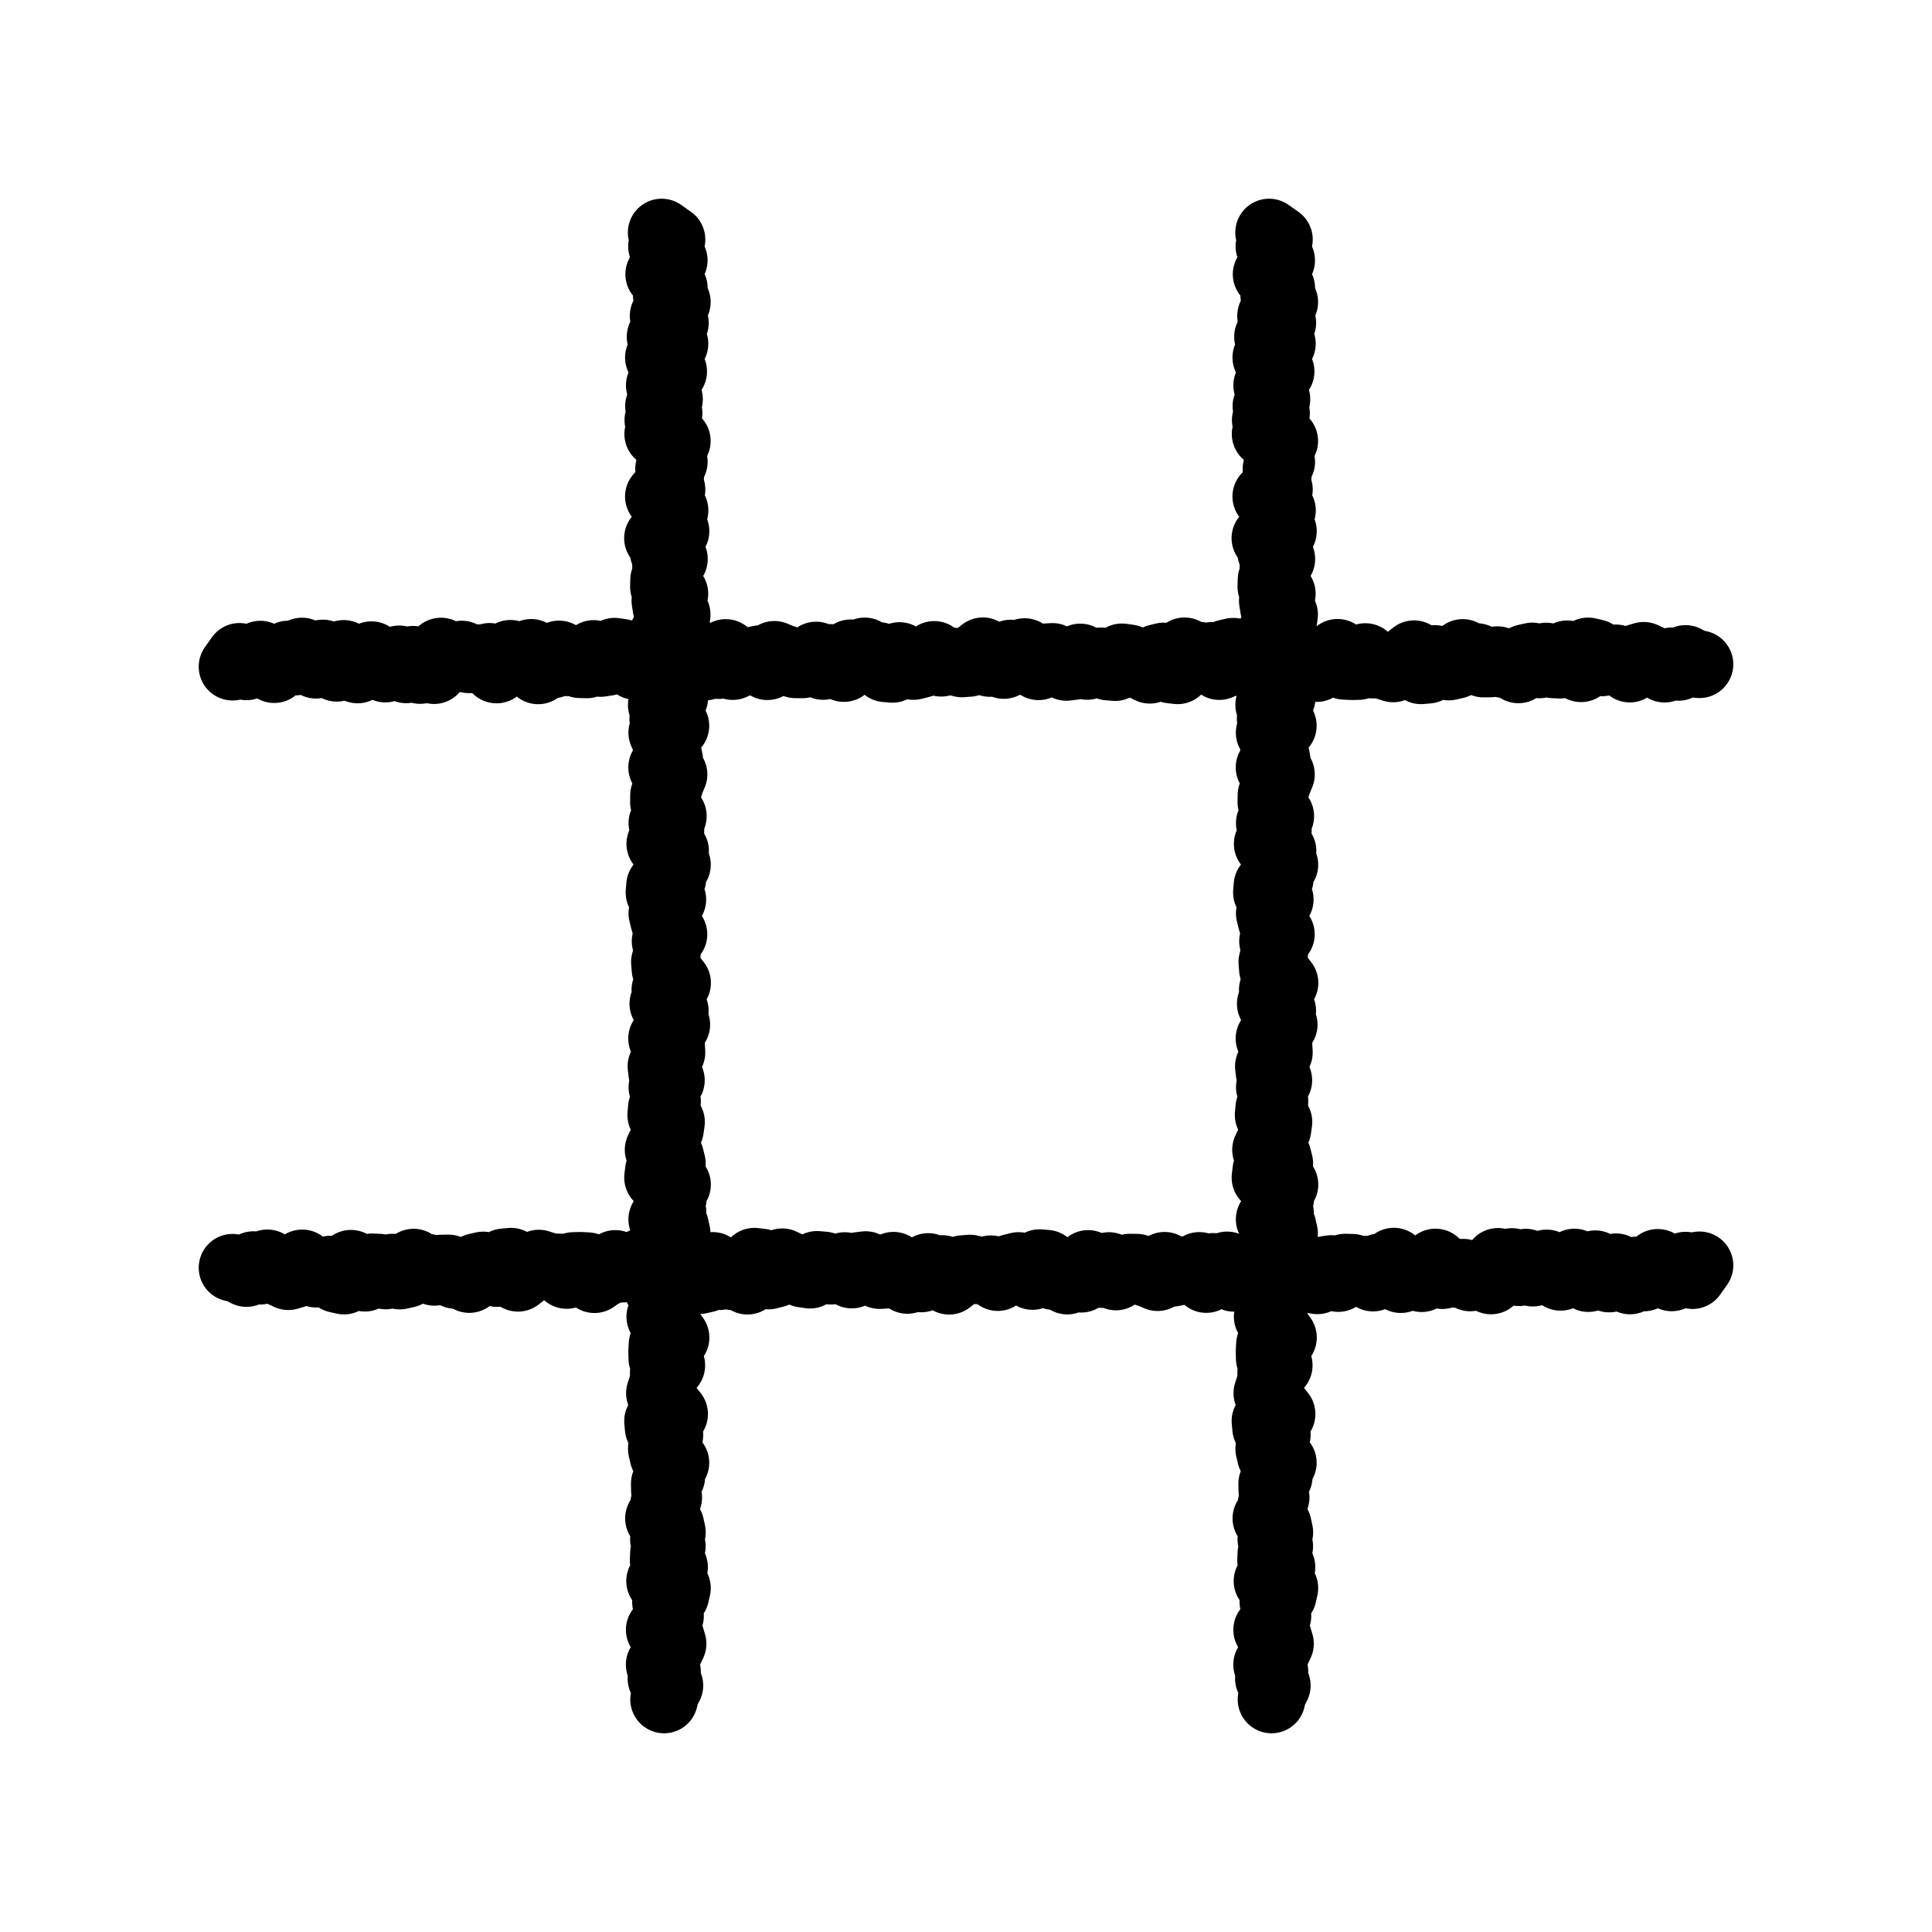
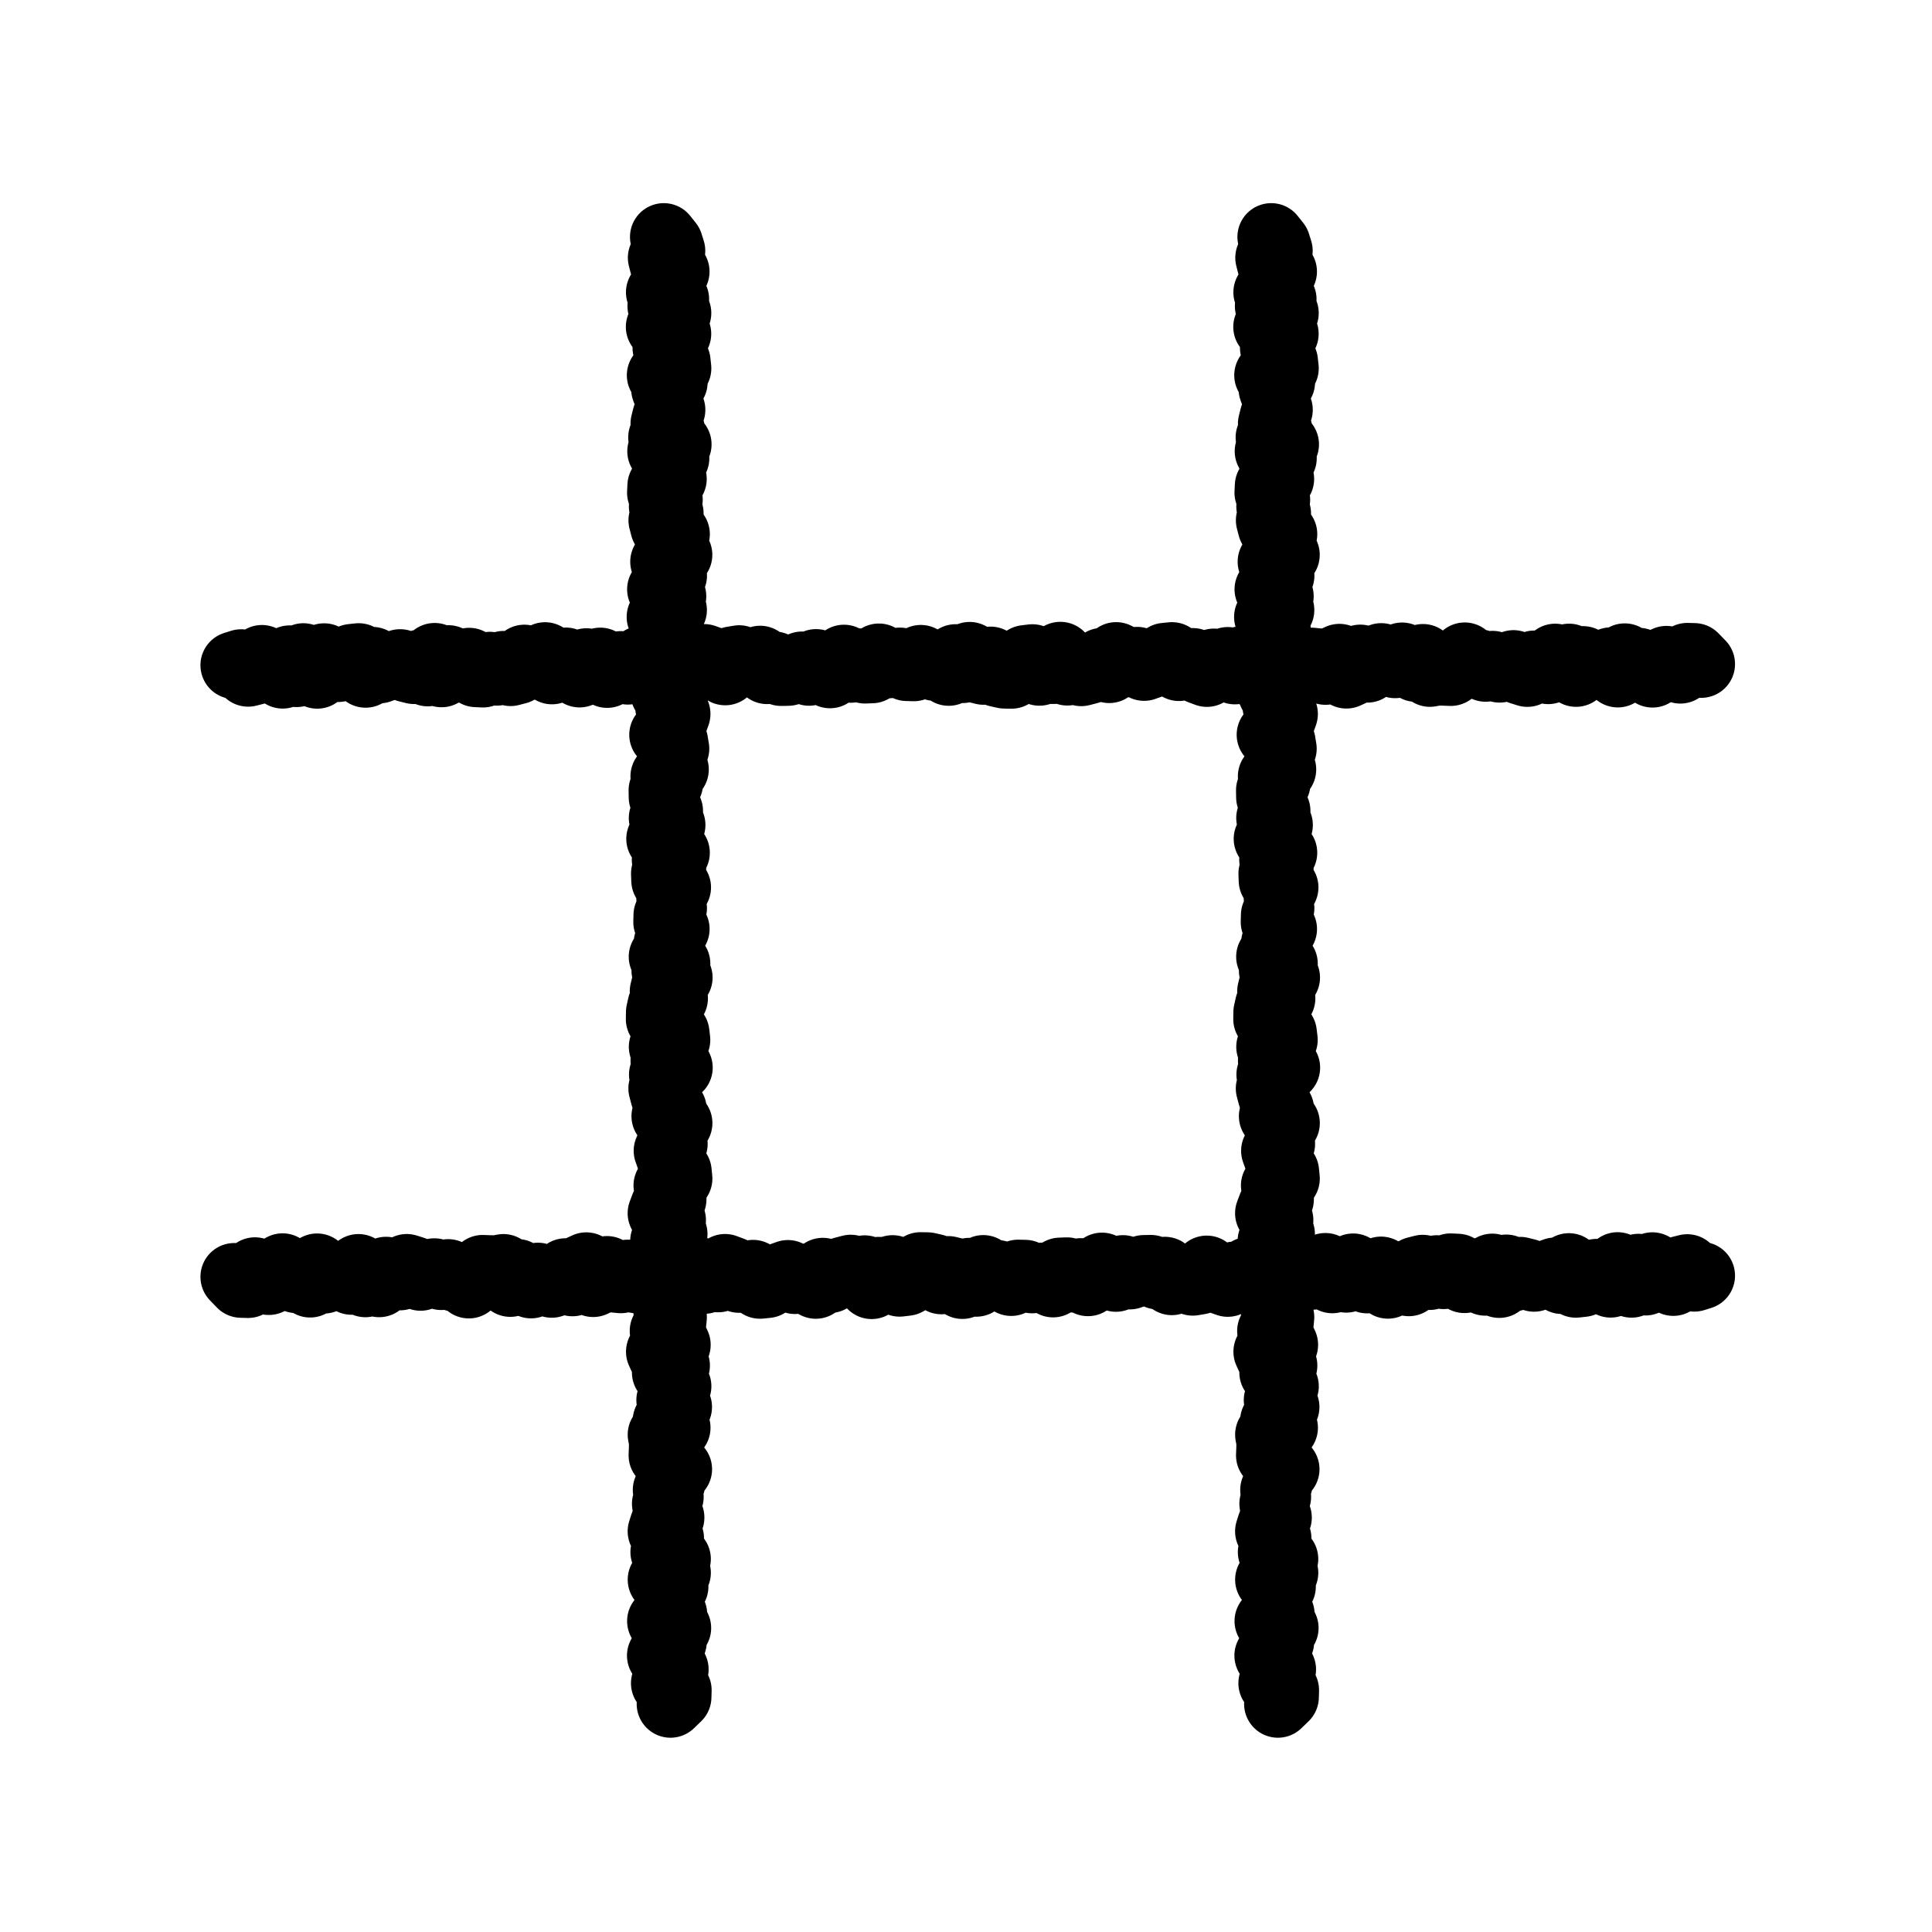
<svg xmlns="http://www.w3.org/2000/svg" id="Sticker" width="1000" height="1000" viewBox="0 0 1000 1000">
-   <path d="M342.477,120.352l5.095,3.597-4.934,3.597,3.847,3.597,2.252,3.597-1.695,3.597-5.851,3.598,5.487,3.598,2.101,3.598-3.668,3.598,5.223,3.598-3.393,3.598-3.458,3.597,5.843,3.597-4.335,3.592-3.085,3.592,7.203,3.592-4.955,3.593-3.125,3.593,3.055,3.594,4.363,3.594-5.387,3.595-1.566,3.596,4.03,3.596.755,3.597-5.201,3.598,4.992,3.599-5.323,3.598,2.48,3.597-2.545,3.597,9.642,3.596-4.066,3.596.779,3.595,1.734,3.595-2.472,3.594.655,3.594-1.584,3.594,2.206,3.593-6.561,3.593,3.721,3.593,4.416,3.593-1.846,3.593-2.863,3.593,5.201,3.593-9.081,3.593,2.788,3.593.165,3.594,5.31,3.594-4.111,3.594,1.127,3.595-2.104,3.595-.092,3.596,5.431,3.597-4.69,3.598.564,3.598,5.3,3.599-.525,3.599-3.927,3.598-2.978,3.598,1.088,3.597,4.559,3.596-.846,3.596-4.998,3.595-.193,3.595,7.477,3.595-4.638,3.595,1.589,3.595,2.12,3.595-6.462,3.595,3.075,3.595-2.308,3.595,6.307,3.595-6.817,3.596,1.905,3.596.248,3.597.793,3.597.707,3.598-3.711,3.599,5.906,3.6-1.515,3.599-1.153,3.599-2.252,3.598-.053,3.597,1.647,3.597,2.973,3.596-5.429,3.596,4.195,3.596-3.925,3.596-1.352,3.596,7.669,3.596-2.352,3.596,3.32,3.597-3.718,3.597,1.35,3.598-6.39,3.598-.295,3.599,6.664,3.6-2.233,3.6-2.954,3.599.89,3.598,1.085,3.598,3.793,3.597-4.077,3.597.738,3.597-.162,3.597-.941,3.597.29,3.597,3.218,3.598,2.811,3.598-6.086,3.599,2.838,3.6-3.881,3.601,5.95,3.6-3.929,3.599,4.697,3.599-4.704,3.598-2.67,3.598,4.655,3.598.216,3.598-1.779,3.598-3.418,3.599.437,3.599,4.476,3.6-4.416,3.601,1.429,3.6.985,3.599-2.708,3.599-.319,3.598,5.089,3.598-.514,3.599-2.556,3.599-1.64,3.6-1.726,3.6,5.993,3.601.895,3.6-6.748,3.6-.434,3.599,9.841,3.599-3.256,3.599,1.06,3.6-2.116,3.6,1.983,3.601-5.337,3.601,6.64,3.6.821,3.6-3.992,3.599-2.434,3.6,6.624,3.6-7.407,3.601,6.566,3.601-6.734,3.6,2.352,3.6-4.662,3.6,3.977,3.6-1.136,3.602.838,3.601-2.471,3.6,3.754,3.6,1.624,3.596,2.54,3.595-6.751,3.595-.194,3.596.077,3.597,4.677,3.6-3.928,3.602.054,3.601-.879,3.599-1.159,3.597,1.303,3.597,3.225,3.598,2.843,3.599-8.347,3.602.331,3.602,5.563,3.6-1.168,3.599-2.776,3.599.834,3.6,6.221,3.603-2.276,3.602.154,3.6-3.395,3.6.06,3.602,1.734,3.604-2.167,3.602.728,3.601-3.363,3.603,5.92,3.604.79,3.602-4.139,3.603,4.1,3.604-4.07,3.602-.168,3.604,5.394,3.603-3.236,3.604-4.01,3.604,8.738,3.605-.804,3.6-4.893,3.604.866,3.6,1.244,3.604-2.265,3.602-3.064,3.606,5.57,3.603,1.08,3.605-1.694,3.607-1.527,3.607-3.454,3.607,3.8,3.606-2.889,3.606,4.121,3.607-1.909,3.613-.843,3.613M656.877,120.352l5.095,3.597-4.934,3.597,3.847,3.597,2.252,3.597-1.695,3.597-5.851,3.598,5.487,3.598,2.101,3.598-3.668,3.598,5.223,3.598-3.393,3.598-3.458,3.597,5.843,3.597-4.335,3.592-3.085,3.592,7.203,3.592-4.955,3.593-3.125,3.593,3.055,3.594,4.363,3.594-5.387,3.595-1.566,3.596,4.03,3.596.755,3.597-5.201,3.598,4.992,3.599-5.323,3.598,2.48,3.597-2.545,3.597,9.642,3.596-4.066,3.596.779,3.595,1.734,3.595-2.472,3.594.655,3.594-1.584,3.594,2.206,3.593-6.561,3.593,3.721,3.593,4.416,3.593-1.846,3.593-2.863,3.593,5.201,3.593-9.081,3.593,2.788,3.593.165,3.594,5.31,3.594-4.111,3.594,1.127,3.595-2.104,3.595-.092,3.596,5.431,3.597-4.69,3.598.564,3.598,5.3,3.599-.525,3.599-3.927,3.598-2.978,3.598,1.088,3.597,4.559,3.596-.846,3.596-4.998,3.595-.193,3.595,7.477,3.595-4.638,3.595,1.589,3.595,2.12,3.595-6.462,3.595,3.075,3.595-2.308,3.595,6.307,3.595-6.817,3.596,1.905,3.596.248,3.597.793,3.597.707,3.598-3.711,3.599,5.906,3.6-1.515,3.599-1.153,3.599-2.252,3.598-.053,3.597,1.647,3.597,2.973,3.596-5.429,3.596,4.195,3.596-3.925,3.596-1.352,3.596,7.669,3.596-2.352,3.596,3.32,3.597-3.718,3.597,1.35,3.598-6.39,3.598-.295,3.599,6.664,3.6-2.233,3.6-2.954,3.599.89,3.598,1.085,3.598,3.793,3.597-4.077,3.597.738,3.597-.162,3.597-.941,3.597.29,3.597,3.218,3.598,2.811,3.598-6.086,3.599,2.838,3.6-3.881,3.601,5.95,3.6-3.929,3.599,4.697,3.599-4.704,3.598-2.67,3.598,4.655,3.598.216,3.598-1.779,3.598-3.418,3.599.437,3.599,4.476,3.6-4.416,3.601,1.429,3.6.985,3.599-2.708,3.599-.319,3.598,5.089,3.598-.514,3.599-2.556,3.599-1.64,3.6-1.726,3.6,5.993,3.601.895,3.6-6.748,3.6-.434,3.599,9.841,3.599-3.256,3.599,1.06,3.6-2.116,3.6,1.983,3.601-5.337,3.601,6.64,3.6.821,3.6-3.992,3.599-2.434,3.6,6.624,3.6-7.407,3.601,6.566,3.601-6.734,3.6,2.352,3.6-4.662,3.6,3.977,3.6-1.136,3.602.838,3.601-2.471,3.6,3.754,3.6,1.624,3.596,2.54,3.595-6.751,3.595-.194,3.596.077,3.597,4.677,3.6-3.928,3.602.054,3.601-.879,3.599-1.159,3.597,1.303,3.597,3.225,3.598,2.843,3.599-8.347,3.602.331,3.602,5.563,3.6-1.168,3.599-2.776,3.599.834,3.6,6.221,3.603-2.276,3.602.154,3.6-3.395,3.6.06,3.602,1.734,3.604-2.167,3.602.728,3.601-3.363,3.603,5.92,3.604.79,3.602-4.139,3.603,4.1,3.604-4.07,3.602-.168,3.604,5.394,3.603-3.236,3.604-4.01,3.604,8.738,3.605-.804,3.6-4.893,3.604.866,3.6,1.244,3.604-2.265,3.602-3.064,3.606,5.57,3.603,1.08,3.605-1.694,3.607-1.527,3.607-3.454,3.607,3.8,3.606-2.889,3.606,4.121,3.607-1.909,3.613-.843,3.613M120.352,345.076l3.597-5.095,3.597,4.934,3.597-3.847,3.597-2.252,3.597,1.695,3.598,5.851,3.598-5.487,3.598-2.101,3.598,3.668,3.598-5.223,3.598,3.393,3.597,3.458,3.597-5.843,3.592,4.335,3.592,3.085,3.592-7.203,3.593,4.955,3.593,3.125,3.594-3.055,3.594-4.363,3.595,5.387,3.596,1.566,3.596-4.03,3.597-.755,3.598,5.201,3.599-4.992,3.598,5.323,3.597-2.48,3.597,2.545,3.596-9.642,3.596,4.066,3.595-.779,3.595-1.734,3.594,2.472,3.594-.655,3.594,1.584,3.593-2.206,3.593,6.561,3.593-3.721,3.593-4.416,3.593,1.846,3.593,2.863,3.593-5.201,3.593,9.081,3.593-2.788,3.594-.165,3.594-5.31,3.594,4.111,3.595-1.127,3.595,2.104,3.596.092,3.597-5.431,3.598,4.69,3.598-.564,3.599-5.3,3.599.525,3.598,3.927,3.598,2.978,3.597-1.088,3.596-4.559,3.596.846,3.595,4.998,3.595.193,3.595-7.477,3.595,4.638,3.595-1.589,3.595-2.12,3.595,6.462,3.595-3.075,3.595,2.308,3.595-6.307,3.596,6.817,3.596-1.905,3.597-.248,3.597-.793,3.598-.707,3.599,3.711,3.6-5.906,3.599,1.515,3.599,1.153,3.598,2.252,3.597.053,3.597-1.647,3.596-2.973,3.596,5.429,3.596-4.195,3.596,3.925,3.596,1.352,3.596-7.669,3.596,2.352,3.597-3.32,3.597,3.718,3.598-1.35,3.598,6.39,3.599.295,3.6-6.664,3.6,2.233,3.599,2.954,3.598-.89,3.598-1.085,3.597-3.793,3.597,4.077,3.597-.738,3.597.162,3.597.941,3.597-.29,3.598-3.218,3.598-2.811,3.599,6.086,3.6-2.838,3.601,3.881,3.6-5.95,3.599,3.929,3.599-4.697,3.598,4.704,3.598,2.67,3.598-4.655,3.598-.216,3.598,1.779,3.599,3.418,3.599-.437,3.6-4.476,3.601,4.416,3.6-1.429,3.599-.985,3.599,2.708,3.598.319,3.598-5.089,3.599.514,3.599,2.556,3.6,1.64,3.6,1.726,3.601-5.993,3.6-.895,3.6,6.748,3.599.434,3.599-9.841,3.599,3.256,3.6-1.06,3.6,2.116,3.601-1.983,3.601,5.337,3.6-6.64,3.6-.821,3.599,3.992,3.6,2.434,3.6-6.624,3.601,7.407,3.601-6.566,3.6,6.734,3.6-2.352,3.6,4.662,3.6-3.977,3.602,1.136,3.601-.838,3.6,2.471,3.6-3.754,3.596-1.624,3.595-2.54,3.595,6.751,3.596.194,3.597-.077,3.6-4.677,3.602,3.928,3.601-.054,3.599.879,3.597,1.159,3.597-1.303,3.598-3.225,3.599-2.843,3.602,8.347,3.602-.331,3.6-5.563,3.599,1.168,3.599,2.776,3.6-.834,3.603-6.221,3.602,2.276,3.6-.154,3.6,3.395,3.602-.06,3.604-1.734,3.602,2.167,3.601-.728,3.603,3.363,3.604-5.92,3.602-.79,3.603,4.139,3.604-4.1,3.602,4.07,3.604.168,3.603-5.394,3.604,3.236,3.604,4.01,3.605-8.738,3.6.804,3.604,4.893,3.6-.866,3.604-1.244,3.602,2.265,3.606,3.064,3.603-5.57,3.605-1.08,3.607,1.694,3.607,1.527,3.607,3.454,3.606-3.8,3.606,2.889,3.607-4.121,3.613,1.909,3.613.843M879.648,654.924l-3.597,5.095-3.597-4.934-3.597,3.847-3.597,2.252-3.597-1.695-3.598-5.851-3.598,5.487-3.598,2.101-3.598-3.668-3.598,5.223-3.598-3.393-3.597-3.458-3.597,5.843-3.592-4.335-3.592-3.085-3.592,7.203-3.593-4.955-3.593-3.125-3.594,3.055-3.594,4.363-3.595-5.387-3.596-1.566-3.596,4.03-3.597.755-3.598-5.201-3.599,4.992-3.598-5.323-3.597,2.48-3.597-2.545-3.596,9.642-3.596-4.066-3.595.779-3.595,1.734-3.594-2.472-3.594.655-3.594-1.584-3.593,2.206-3.593-6.561-3.593,3.721-3.593,4.416-3.593-1.846-3.593-2.863-3.593,5.201-3.593-9.081-3.593,2.788-3.594.165-3.594,5.31-3.594-4.111-3.595,1.127-3.595-2.104-3.596-.092-3.597,5.431-3.598-4.69-3.598.564-3.599,5.3-3.599-.525-3.598-3.927-3.598-2.978-3.597,1.088-3.596,4.559-3.596-.846-3.595-4.998-3.595-.193-3.595,7.477-3.595-4.638-3.595,1.589-3.595,2.12-3.595-6.462-3.595,3.075-3.595-2.308-3.595,6.307-3.596-6.817-3.596,1.905-3.597.248-3.597.793-3.598.707-3.599-3.711-3.6,5.906-3.599-1.515-3.599-1.153-3.598-2.252-3.597-.053-3.597,1.647-3.596,2.973-3.596-5.429-3.596,4.195-3.596-3.925-3.596-1.352-3.596,7.669-3.596-2.352-3.597,3.32-3.597-3.718-3.598,1.35-3.598-6.39-3.599-.295-3.6,6.664-3.6-2.233-3.599-2.954-3.598.89-3.598,1.085-3.597,3.793-3.597-4.077-3.597.738-3.597-.162-3.597-.941-3.597.29-3.598,3.218-3.598,2.811-3.599-6.086-3.6,2.838-3.601-3.881-3.6,5.95-3.599-3.929-3.599,4.697-3.598-4.704-3.598-2.67-3.598,4.655-3.598.216-3.598-1.779-3.599-3.418-3.599.437-3.6,4.476-3.601-4.416-3.6,1.429-3.599.985-3.599-2.708-3.598-.319-3.598,5.089-3.599-.514-3.599-2.556-3.6-1.64-3.6-1.726-3.601,5.993-3.6.895-3.6-6.748-3.599-.434-3.599,9.841-3.599-3.256-3.6,1.06-3.6-2.116-3.601,1.983-3.601-5.337-3.6,6.64-3.6.821-3.599-3.992-3.6-2.434-3.6,6.624-3.601-7.407-3.601,6.566-3.6-6.734-3.6,2.352-3.6-4.662-3.6,3.977-3.602-1.136-3.601.838-3.6-2.471-3.6,3.754-3.596,1.624-3.595,2.54-3.595-6.751-3.596-.194-3.597.077-3.6,4.677-3.602-3.928-3.601.054-3.599-.879-3.597-1.159-3.597,1.303-3.598,3.225-3.599,2.843-3.602-8.347-3.602.331-3.6,5.563-3.599-1.168-3.599-2.776-3.6.834-3.603,6.221-3.602-2.276-3.6.154-3.6-3.395-3.602.06-3.604,1.734-3.602-2.167-3.601.728-3.603-3.363-3.604,5.92-3.602.79-3.603-4.139-3.604,4.1-3.602-4.07-3.604-.168-3.603,5.394-3.604-3.236-3.604-4.01-3.605,8.738-3.6-.804-3.604-4.893-3.6.866-3.604,1.244-3.602-2.265-3.606-3.064-3.603,5.57-3.605,1.08-3.607-1.694-3.607-1.527-3.607-3.454-3.606,3.8-3.606-2.889-3.607,4.121-3.613-1.909-3.613-.843" style="fill: none; stroke: #000; stroke-linecap: round; stroke-linejoin: round; stroke-width: 35px;" />
+   <path d="M121.247,660.887l3.573,3.7,3.572.096,3.572-6.756,3.572,1.726,3.573,3.477,3.574-1.597,3.573-5.666,3.573,4.907,3.572,1.384,3.568-3.847,3.567,6.131,3.567-8.508,3.568,6.455,3.57-1.581,3.572-.341,3.574.004,3.573,2.547,3.571-6.774,3.57,8.043,3.569-1.05,3.57,1.04,3.571-6.63,3.574,2.529,3.574.56,3.572-4.513,3.571,1.132,3.571,3.581,3.572-1.97,3.575-.525,3.574,2.127,3.572-1.69,3.572,2.548,3.574-1.068,3.576,4.554,3.574-4.524,3.573-3.683,3.575.142,3.576.07,3.574-.675,3.575,7.863,3.576-5.294,3.574,2.576,3.576,3.495,3.575-4.163,3.576,2.717,3.576,1.121,3.577-3.739,3.572-2.396,3.576,5.376,3.572-6.787,3.576-1.653,3.574,8.833,3.578-1.675,3.575-5.231,3.577,4.577,3.579.356,3.579-3.085,3.579,2.943,3.578.591,3.578-1.45,3.579-5.303,3.585,8.111,3.585-4.094,3.612-4.529,3.611,6.353,3.611,1.234,3.611-5.462,3.611,5.018,3.611-3.67,3.612,2.873,3.613-5.533,3.614,1.349,3.613,4.438,3.612.081,3.612-2.835,3.611,5.826,3.612-.363,3.612-2.55,3.613-1.534,3.614-1.285,3.613,3.289,3.613-1.466,3.612,2.01,3.612,1.91,3.612-6.894,3.613,3.93,3.614-3.493,3.614-1.089,3.613-.946,3.612,2.229,3.612-1.91,3.613,8.333,3.614-7.542,3.614.13,3.613-1.008,3.613,7.166,3.608-.435,3.608-2.078,3.608-6.2,3.609.063,3.61.801,3.612,6.626,3.615-5.464,3.613.883,3.611,6.995,3.61-6.984,3.61,5.82,3.61-7.243,3.612,3.788,3.614-1.216,3.615,1.363,3.612,2.919,3.611-4.487,3.611.097,3.613,3.025,3.615-1.455,3.615-.231,3.613,3.791,3.613-6.279,3.614-.133,3.617,3.945,3.614-3.539,3.613,5.386,3.615-3.199,3.616-5.045,3.614,2.687,3.615,3.283,3.617-4.664,3.615,3.422,3.617-1.351,3.616-2.12,3.616-.06,3.616,3.565,3.617-2.607,3.616,5.557,3.616-1.767,3.612.043,3.616,1.975,3.614-.605,3.618-5.819,3.616,2.992,3.617,2.751,3.619,1.288,3.619-3.956,3.619,2.529,3.618-4.941,3.619,6.637,3.619-4.653,3.625,3.949,3.625-6.457,3.6,2.868,3.6,3.116,3.601-5.121,3.602-.641,3.602,3.034,3.601-.37,3.601-4.366,3.596,6.532,3.595-4.26,3.596,3.937,3.596-5.972,3.598,3.699,3.6,2.647,3.603-.616,3.601-4.118,3.599,7.49,3.598-5.195,3.598,1.417,3.598,2.499,3.6-6.196,3.602-.931,3.603,3.896,3.6-3.678,3.599,3.227,3.599-4.171,3.601.172,3.603,6.064,3.602-3.17,3.601-.661,3.6,5.179,3.602-7.469,3.605,8.625,3.602-8.151,3.601,4.802,3.603-3.602,3.604.894,3.602,2.842,3.603-1.257,3.604-.805,3.603-1.33,3.605,4.576,3.604-6.827,3.604,8.736,3.604-.395,3.605-4.78,3.6-.618,3.604.262,3.6,5.48,3.605-9.193,3.603,4.702,3.606,4.528,3.604-8.401,3.606,7.275,3.607-8.05,3.607,4.099,3.607.338,3.606,3.826,3.607-6.369,3.608-.904,3.613,5.068,3.613-1.125M880.547,343.71l-3.6-3.7-3.6-.096-3.601,6.756-3.602-1.726-3.602-3.477-3.601,1.597-3.601,5.666-3.596-4.907-3.595-1.384-3.596,3.847-3.596-6.131-3.598,8.508-3.6-6.455-3.603,1.581-3.601.341-3.599-.004-3.598-2.547-3.598,6.774-3.598-8.043-3.6,1.05-3.602-1.04-3.603,6.63-3.6-2.529-3.599-.56-3.599,4.513-3.601-1.132-3.603-3.581-3.602,1.97-3.601.525-3.6-2.127-3.602,1.69-3.605-2.548-3.602,1.068-3.601-4.554-3.603,4.524-3.604,3.683-3.602-.142-3.603-.07-3.604.675-3.603-7.863-3.605,5.294-3.604-2.576-3.604-3.495-3.604,4.163-3.605-2.717-3.6-1.121-3.604,3.739-3.6,2.396-3.605-5.376-3.603,6.787-3.606,1.653-3.604-8.833-3.606,1.675-3.607,5.231-3.607-4.577-3.607-.356-3.606,3.085-3.607-2.943-3.608-.591-3.613,1.45-3.613,5.303-3.612-8.111-3.611,4.094-3.611,4.529-3.611-6.353-3.611-1.234-3.611,5.462-3.612-5.018-3.613,3.67-3.614-2.873-3.613,5.533-3.612-1.349-3.612-4.438-3.611-.081-3.612,2.835-3.612-5.826-3.613.363-3.614,2.55-3.613,1.534-3.613,1.285-3.612-3.289-3.612,1.466-3.612-2.01-3.613-1.91-3.614,6.894-3.614-3.93-3.613,3.493-3.612,1.089-3.612.946-3.613-2.229-3.614,1.91-3.614-8.333-3.613,7.542-3.613-.13-3.608,1.008-3.608-7.166-3.608.435-3.609,2.078-3.61,6.2-3.612-.063-3.615-.801-3.613-6.626-3.611,5.464-3.61-.883-3.61-6.995-3.61,6.984-3.612-5.82-3.614,7.243-3.615-3.788-3.612,1.216-3.611-1.363-3.611-2.919-3.613,4.487-3.615-.097-3.615-3.025-3.613,1.455-3.613.231-3.614-3.791-3.617,6.279-3.614.133-3.613-3.945-3.615,3.539-3.616-5.386-3.614,3.199-3.615,5.045-3.617-2.687-3.615-3.283-3.617,4.664-3.616-3.422-3.616,1.351-3.616,2.12-3.617.06-3.616-3.565-3.616,2.607-3.612-5.557-3.616,1.767-3.614-.043-3.618-1.975-3.616.605-3.617,5.819-3.619-2.992-3.619-2.751-3.619-1.288-3.618,3.956-3.619-2.529-3.619,4.941-3.625-6.637-3.625,4.653-3.573-3.949-3.572,6.457-3.572-2.868-3.572-3.116-3.573,5.121-3.574.641-3.573-3.034-3.573.37-3.572,4.366-3.568-6.532-3.567,4.26-3.567-3.937-3.568,5.972-3.57-3.699-3.572-2.647-3.574.616-3.573,4.118-3.571-7.49-3.57,5.195-3.569-1.417-3.57-2.499-3.571,6.196-3.574.931-3.574-3.896-3.572,3.678-3.571-3.227-3.571,4.171-3.572-.172-3.575-6.064-3.574,3.17-3.572.661-3.572-5.179-3.574,7.469-3.576-8.625-3.574,8.151-3.573-4.802-3.575,3.602-3.576-.894-3.574-2.842-3.575,1.257-3.576.805-3.574,1.33-3.576-4.576-3.575,6.827-3.576-8.736-3.576.395-3.577,4.78-3.572.618-3.576-.262-3.572-5.48-3.576,9.193-3.574-4.702-3.578-4.528-3.575,8.401-3.577-7.275-3.579,8.05-3.579-4.099-3.579-.338-3.578-3.826-3.578,6.369-3.579.904-3.585-5.068-3.585,1.125M661.441,881.944l3.7-3.574.096-3.574-6.756-3.574,1.726-3.574,3.477-3.575-1.597-3.575-5.666-3.574,4.907-3.574,1.384-3.569-3.847-3.569,6.131-3.569-8.508-3.57,6.455-3.571-1.581-3.573-.341-3.576.004-3.574,2.547-3.572-6.774-3.571,8.043-3.571-1.05-3.572,1.04-3.573-6.63-3.575,2.529-3.576.56-3.574-4.513-3.573,1.132-3.573,3.581-3.574-1.97-3.577-.525-3.576,2.127-3.574-1.69-3.574,2.548-3.575-1.068-3.578,4.554-3.575-4.524-3.575-3.683-3.576.142-3.577.07-3.576-.675-3.576,7.863-3.578-5.294-3.576,2.576-3.578,3.495-3.577-4.163-3.578,2.717-3.577,1.121-3.578-3.739-3.574-2.396-3.578,5.376-3.574-6.787-3.578-1.653-3.576,8.833-3.579-1.675-3.577-5.231-3.579,4.577-3.58.356-3.58-3.085-3.581,2.943-3.579.591-3.58-1.45-3.581-5.303-3.587,8.111-3.587-4.094-3.589-4.529-3.588,6.353-3.587,1.234-3.587-5.462-3.587,5.018-3.587-3.67-3.588,2.873-3.588-5.533-3.589,1.349-3.59,4.438-3.589.081-3.588-2.835-3.588,5.826-3.588-.363-3.588-2.55-3.588-1.534-3.589-1.285-3.59,3.289-3.589-1.466-3.589,2.01-3.588,1.91-3.588-6.894-3.588,3.93-3.589-3.493-3.59-1.089-3.59-.946-3.589,2.229-3.588-1.91-3.589,8.333-3.589-7.542-3.59.13-3.59-1.008-3.589,7.166-3.589-.435-3.584-2.078-3.584-6.2-3.584.063-3.585.801-3.586,6.626-3.588-5.464-3.591.883-3.589,6.995-3.587-6.984-3.586,5.82-3.586-7.243-3.586,3.788-3.588-1.216-3.59,1.363-3.591,2.919-3.589-4.487-3.587.097-3.588,3.025-3.589-1.455-3.591-.231-3.591,3.791-3.589-6.279-3.589-.133-3.59,3.945-3.593-3.539-3.59,5.386-3.59-3.199-3.591-5.045-3.592,2.687-3.59,3.283-3.591-4.664-3.593,3.422-3.591-1.351-3.593-2.12-3.592-.06-3.592,3.565-3.592-2.607-3.593,5.557-3.588-1.767-3.593.043-3.589,1.975-3.593-.605-3.591-5.819-3.594,2.992-3.592,2.751-3.594,1.288-3.595-3.956-3.595,2.529-3.595-4.941-3.594,6.637-3.595-4.653-3.596,3.949-3.602-6.457-3.602,2.868-3.574,3.116-3.574-5.121-3.574-.641-3.574,3.034-3.575-.37-3.575-4.366-3.574,6.532-3.574-4.26-3.569,3.937-3.569-5.972-3.569,3.699-3.57,2.647-3.571-.616-3.574-4.118-3.576,7.49-3.574-5.195-3.572,1.417-3.571,2.499-3.571-6.196-3.572-.931-3.573,3.896-3.576-3.678-3.576,3.227-3.574-4.171-3.573.172-3.573,6.064-3.574-3.17-3.577-.661-3.576,5.179-3.574-7.469-3.574,8.625-3.575-8.151-3.578,4.802-3.576-3.602-3.575.894-3.576,2.842-3.578-1.257-3.576-.805-3.577-1.33-3.578,4.576-3.576-6.827-3.578,8.736-3.577-.395-3.578-4.78-3.578-.618-3.579.262-3.574,5.48-3.578-9.193-3.574,4.702-3.578,4.528-3.576-8.401-3.579,7.275-3.577-8.05-3.579,4.099-3.581.338-3.581,3.826-3.581-6.369-3.58-.904-3.58,5.068-3.581-1.125-3.587-2.848-3.587M347.041,881.944l3.7-3.574.096-3.574-6.756-3.574,1.726-3.574,3.477-3.575-1.597-3.575-5.666-3.574,4.907-3.574,1.384-3.569-3.847-3.569,6.131-3.569-8.508-3.57,6.455-3.571-1.581-3.573-.341-3.576.004-3.574,2.547-3.572-6.774-3.571,8.043-3.571-1.05-3.572,1.04-3.573-6.63-3.575,2.529-3.576.56-3.574-4.513-3.573,1.132-3.573,3.581-3.574-1.97-3.577-.525-3.576,2.127-3.574-1.69-3.574,2.548-3.575-1.068-3.578,4.554-3.575-4.524-3.575-3.683-3.576.142-3.577.07-3.576-.675-3.576,7.863-3.578-5.294-3.576,2.576-3.578,3.495-3.577-4.163-3.578,2.717-3.577,1.121-3.578-3.739-3.574-2.396-3.578,5.376-3.574-6.787-3.578-1.653-3.576,8.833-3.579-1.675-3.577-5.231-3.579,4.577-3.58.356-3.58-3.085-3.581,2.943-3.579.591-3.58-1.45-3.581-5.303-3.587,8.111-3.587-4.094-3.589-4.529-3.588,6.353-3.587,1.234-3.587-5.462-3.587,5.018-3.587-3.67-3.588,2.873-3.588-5.533-3.589,1.349-3.59,4.438-3.589.081-3.588-2.835-3.588,5.826-3.588-.363-3.588-2.55-3.588-1.534-3.589-1.285-3.59,3.289-3.589-1.466-3.589,2.01-3.588,1.91-3.588-6.894-3.588,3.93-3.589-3.493-3.59-1.089-3.59-.946-3.589,2.229-3.588-1.91-3.589,8.333-3.589-7.542-3.59.13-3.59-1.008-3.589,7.166-3.589-.435-3.584-2.078-3.584-6.2-3.584.063-3.585.801-3.586,6.626-3.588-5.464-3.591.883-3.589,6.995-3.587-6.984-3.586,5.82-3.586-7.243-3.586,3.788-3.588-1.216-3.59,1.363-3.591,2.919-3.589-4.487-3.587.097-3.588,3.025-3.589-1.455-3.591-.231-3.591,3.791-3.589-6.279-3.589-.133-3.59,3.945-3.593-3.539-3.59,5.386-3.59-3.199-3.591-5.045-3.592,2.687-3.59,3.283-3.591-4.664-3.593,3.422-3.591-1.351-3.593-2.12-3.592-.06-3.592,3.565-3.592-2.607-3.593,5.557-3.588-1.767-3.593.043-3.589,1.975-3.593-.605-3.591-5.819-3.594,2.992-3.592,2.751-3.594,1.288-3.595-3.956-3.595,2.529-3.595-4.941-3.594,6.637-3.595-4.653-3.596,3.949-3.602-6.457-3.602,2.868-3.574,3.116-3.574-5.121-3.574-.641-3.574,3.034-3.575-.37-3.575-4.366-3.574,6.532-3.574-4.26-3.569,3.937-3.569-5.972-3.569,3.699-3.57,2.647-3.571-.616-3.574-4.118-3.576,7.49-3.574-5.195-3.572,1.417-3.571,2.499-3.571-6.196-3.572-.931-3.573,3.896-3.576-3.678-3.576,3.227-3.574-4.171-3.573.172-3.573,6.064-3.574-3.17-3.577-.661-3.576,5.179-3.574-7.469-3.574,8.625-3.575-8.151-3.578,4.802-3.576-3.602-3.575.894-3.576,2.842-3.578-1.257-3.576-.805-3.577-1.33-3.578,4.576-3.576-6.827-3.578,8.736-3.577-.395-3.578-4.78-3.578-.618-3.579.262-3.574,5.48-3.578-9.193-3.574,4.702-3.578,4.528-3.576-8.401-3.579,7.275-3.577-8.05-3.579,4.099-3.581.338-3.581,3.826-3.581-6.369-3.58-.904-3.58,5.068-3.581-1.125-3.587-2.848-3.587" style="fill: none; stroke: #000; stroke-linecap: round; stroke-linejoin: round; stroke-width: 35px;" />
</svg>
